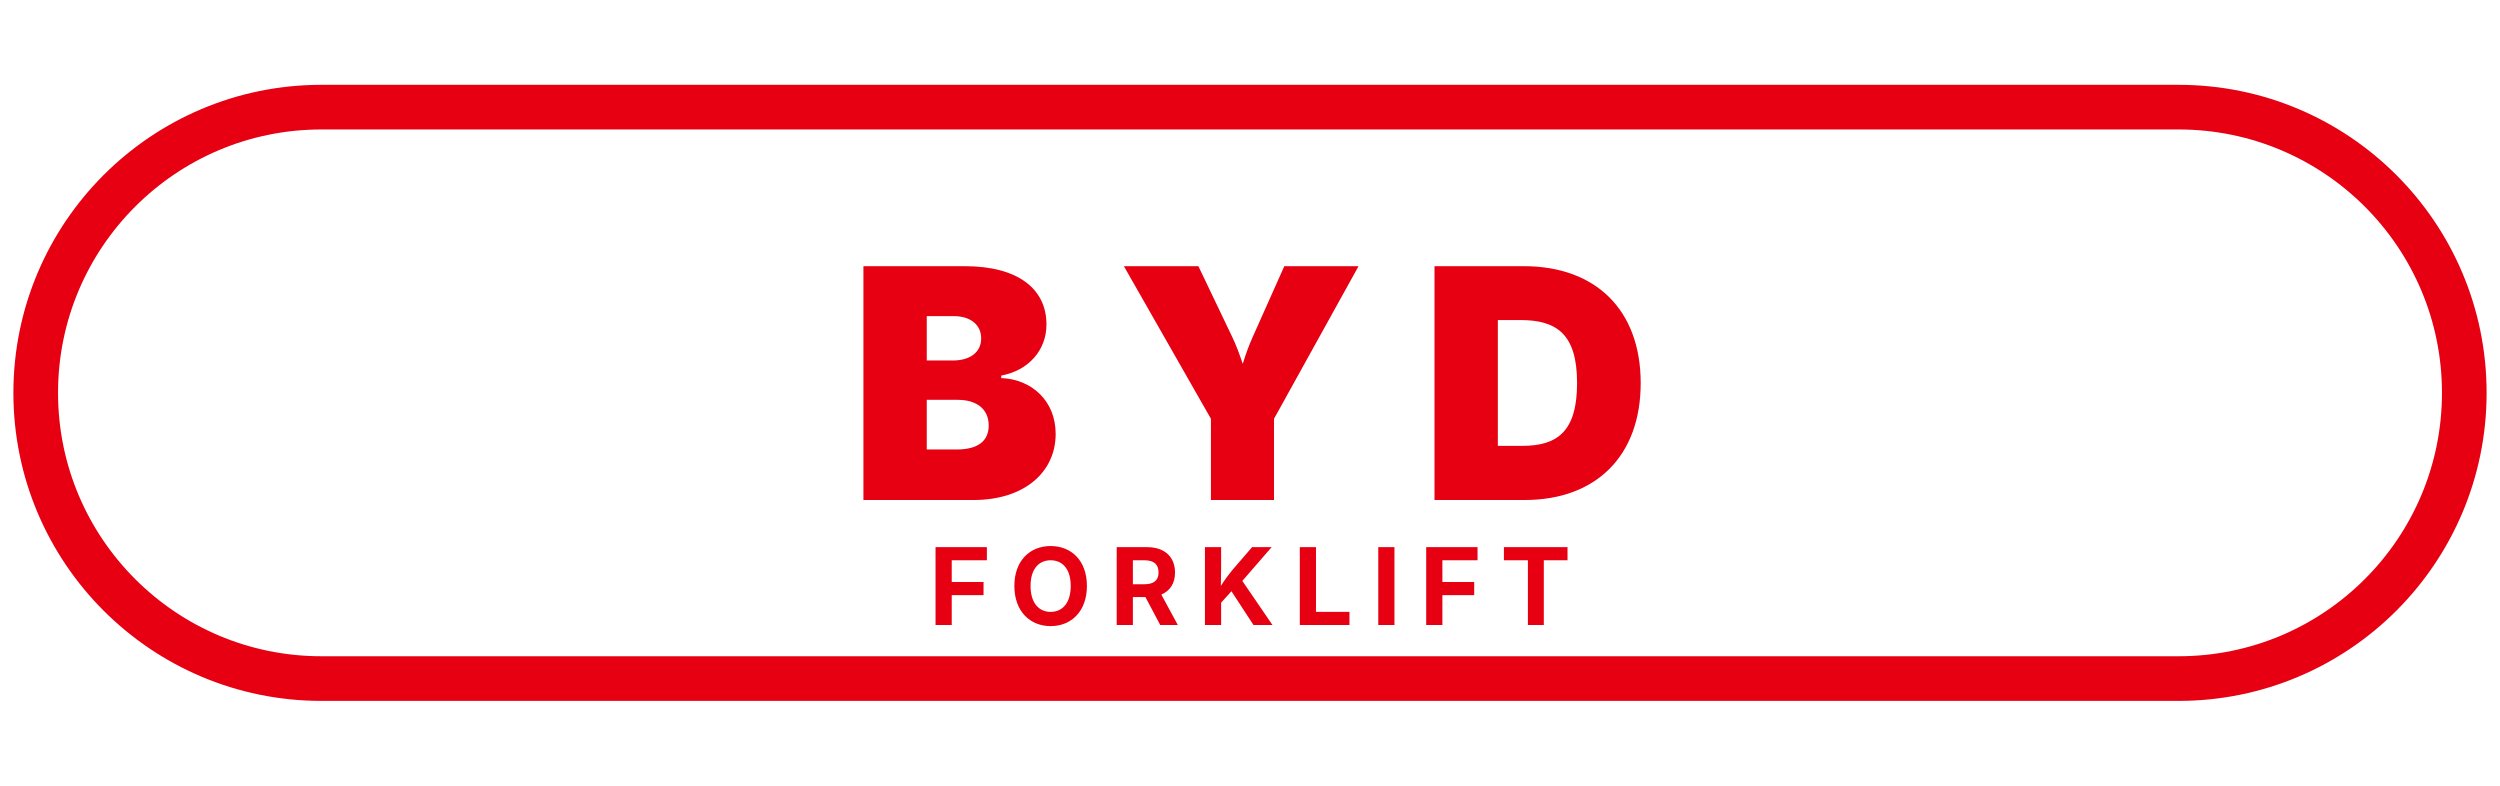
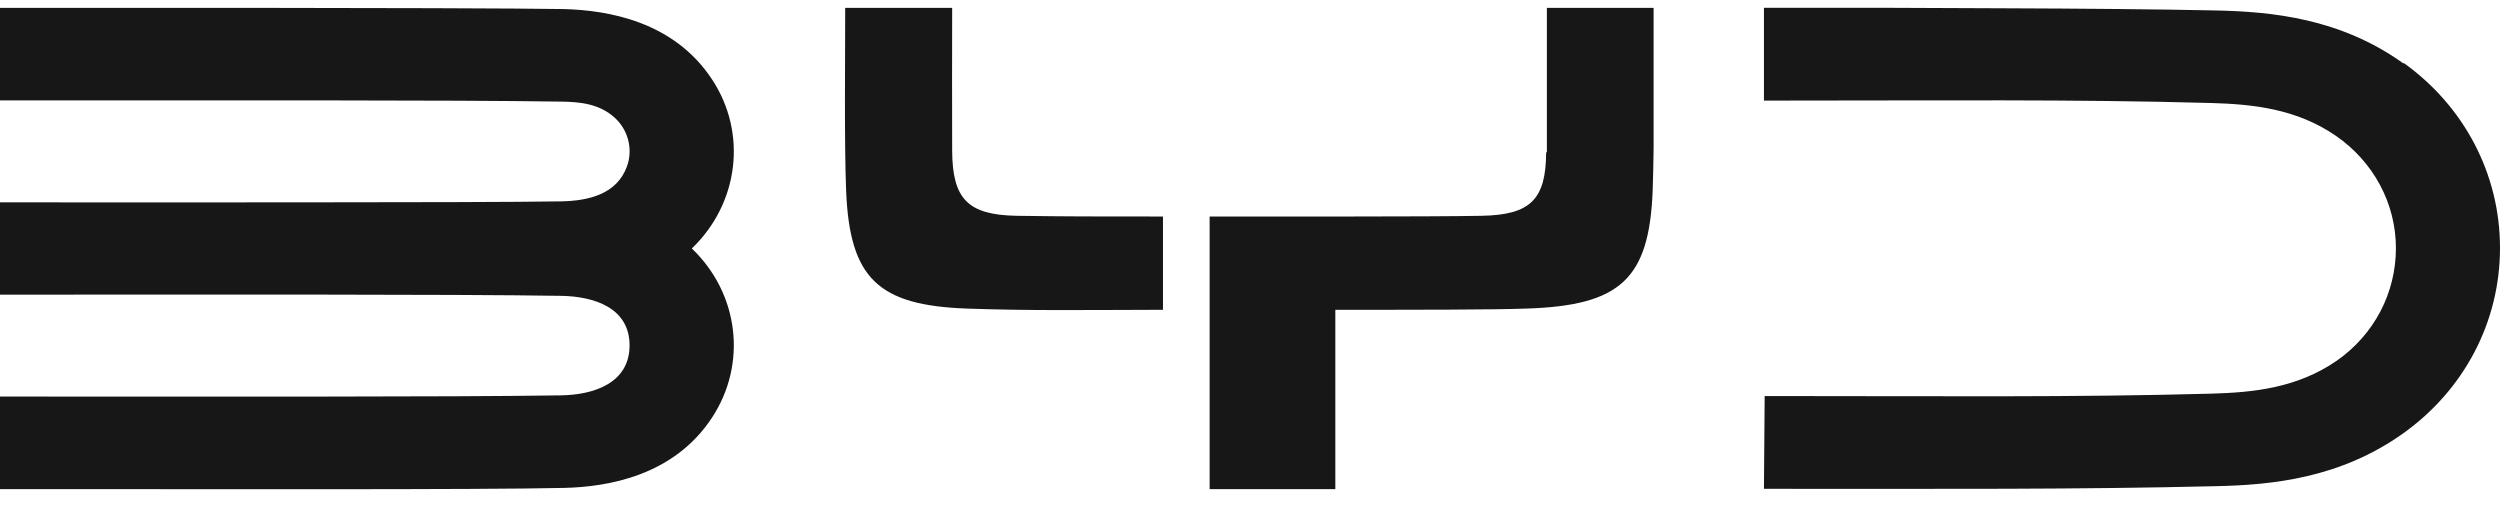
- <svg xmlns="http://www.w3.org/2000/svg" viewBox="0 0 140 44" fill="none">
-   <rect x="2" y="6" width="136" height="32" rx="16" stroke="#E60012" stroke-width="2.5" fill="none" />
-   <text x="70" y="28" text-anchor="middle" fill="#E60012" font-family="system-ui, -apple-system, sans-serif" font-weight="900" font-size="18" letter-spacing="3">BYD</text>
-   <text x="70" y="35" text-anchor="middle" fill="#E60012" font-family="system-ui, -apple-system, sans-serif" font-weight="700" font-size="6" letter-spacing="1">FORKLIFT</text>
+ <svg xmlns="http://www.w3.org/2000/svg" viewBox="0 0 104 21" width="104" height="21" fill="none">
+   <path fill="#171717" d="M23.46.377c-1.62-.03-8.65-.05-12.75-.05H0v3.85c8.62 0 18.85-.02 23.33.05.8.01 1.59.09 2.22.65.59.52.79 1.34.53 2.05-.42 1.15-1.59 1.43-2.75 1.45-1.78.03-6.65.04-10.29.04-8.93.01-5.06 0-13.04 0v3.84c8.62 0 18.87-.02 23.33.05 1.39.02 2.86.5 2.86 2.06s-1.47 2.06-2.86 2.08c-4.45.07-14.71.05-23.33.05v3.85c8.65 0 19.97.03 23.46-.05 1.84-.04 4.57-.51 6.15-2.91 1.49-2.25 1.13-5.18-.83-7.05 1.96-1.88 2.32-4.81.83-7.05-1.59-2.4-4.31-2.86-6.15-2.91zM92.18.435c-2.28-.05-5.73-.08-8.77-.09-7.42-.03-2.96-.02-10.03-.02v3.86c7.53 0 12.8-.06 18.61.1 1.71.05 3.54.23 5.19 1.37 1.56 1.08 2.49 2.81 2.49 4.67 0 1.86-.9 3.59-2.46 4.68-1.65 1.14-3.48 1.32-5.19 1.37-5.81.16-11.09.1-18.61.1l-.03 3.86c7.57 0 13.01.03 18.8-.11 2.32-.05 5.17-.32 7.81-2.21 2.5-1.79 4.01-4.6 4.01-7.7 0-3.1-1.51-5.91-4.01-7.7v.03C97.36.755 94.5.485 92.18.435zM39.61 6.267c-.01-1.86 0-4.06 0-5.94h-4.45c0 1.9-.04 5.76.04 7.63.15 3.62 1.33 4.75 5.03 4.88 2.57.09 4.6.06 8.15.05v-3.88c-2.84 0-4 0-6.1-.03-2.02-.04-2.66-.7-2.67-2.71zM56.07 9.007zm.01 3.88zm-.02 0zm-.01-3.88zm.02 0c2.08 0 4.62-.01 5.58-.03 2.02-.04 2.66-.68 2.67-2.64h.03V.327h4.44v5.84c-.01.68-.02 1.3-.04 1.79-.15 3.65-1.34 4.76-5.27 4.88-1.28.05-4.68.05-7.4.05h-.53v7.46h-5.23V9.007h5.75z" />
</svg>
